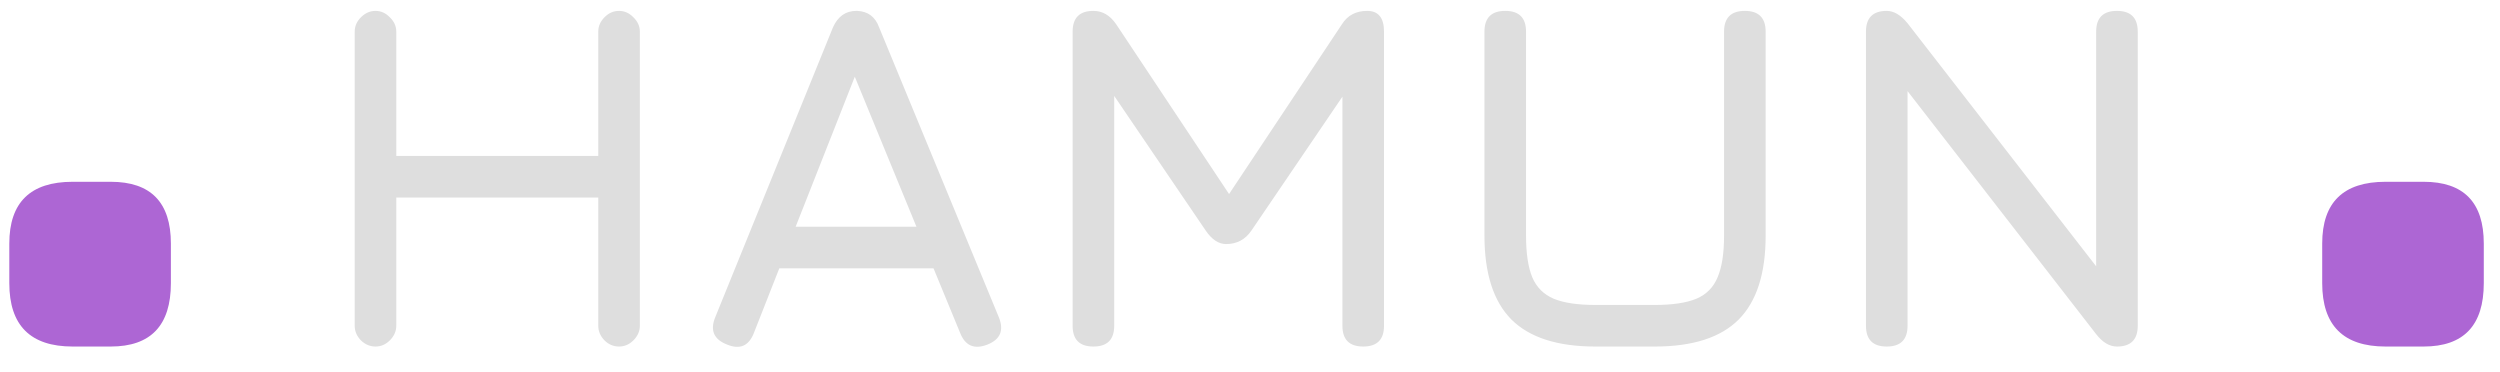
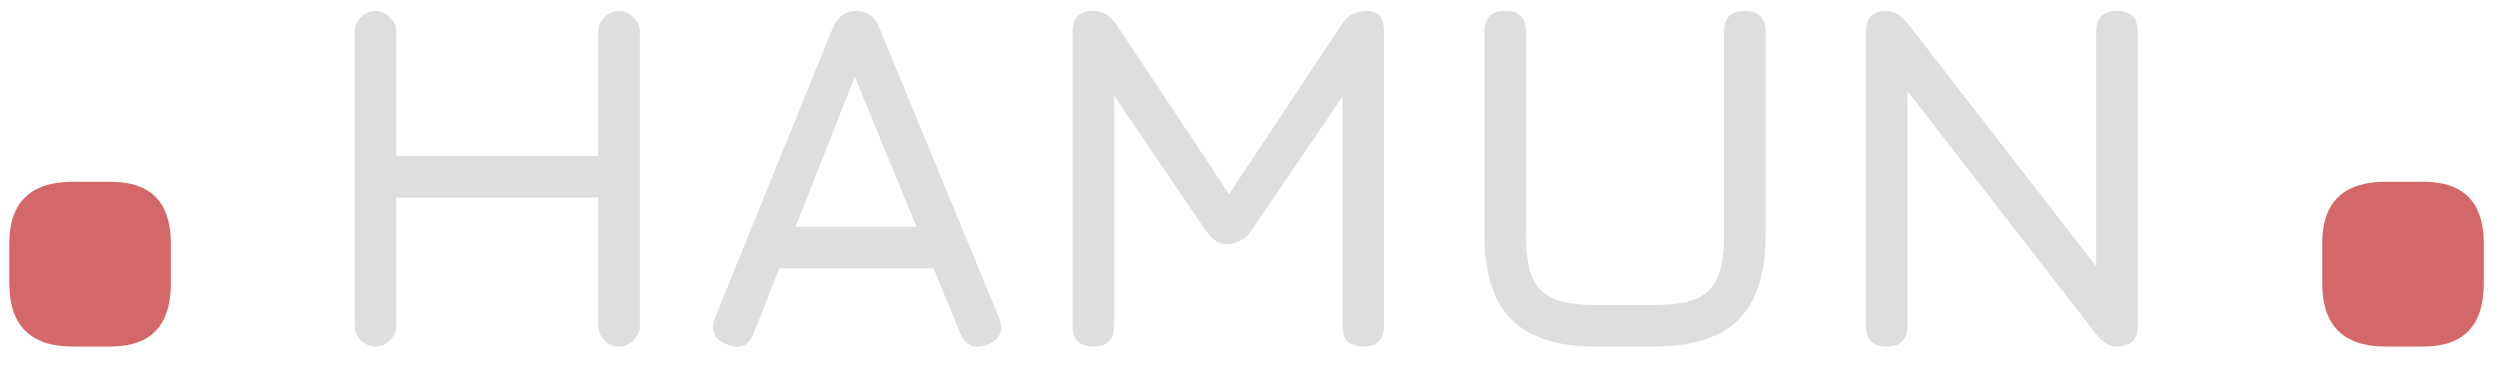
<svg xmlns="http://www.w3.org/2000/svg" width="101" height="15" viewBox="0 0 101 15" fill="none">
-   <path d="M2.936 14C1.229 14 0.376 13.147 0.376 11.44V9.84C0.376 8.176 1.229 7.344 2.936 7.344H4.472C6.093 7.344 6.904 8.176 6.904 9.84V11.44C6.904 13.147 6.093 14 4.472 14H2.936ZM96.377 14C94.671 14 93.817 13.147 93.817 11.44V9.84C93.817 8.176 94.671 7.344 96.377 7.344H97.913C99.535 7.344 100.345 8.176 100.345 9.84V11.44C100.345 13.147 99.535 14 97.913 14H96.377Z" fill="#AD66D4" />
+   <path d="M2.936 14C1.229 14 0.376 13.147 0.376 11.44V9.84C0.376 8.176 1.229 7.344 2.936 7.344H4.472C6.093 7.344 6.904 8.176 6.904 9.84V11.44C6.904 13.147 6.093 14 4.472 14H2.936ZM96.377 14C94.671 14 93.817 13.147 93.817 11.44V9.84C93.817 8.176 94.671 7.344 96.377 7.344H97.913C99.535 7.344 100.345 8.176 100.345 9.84V11.44C100.345 13.147 99.535 14 97.913 14H96.377Z" fill="#D46868" />
  <path d="M15.17 14C14.95 14 14.753 13.917 14.58 13.75C14.413 13.577 14.33 13.38 14.33 13.16V1.28C14.33 1.06 14.413 0.867 14.58 0.7C14.753 0.527 14.95 0.44 15.17 0.44C15.39 0.44 15.583 0.527 15.75 0.7C15.923 0.867 16.01 1.06 16.01 1.28V6.3H24.17V1.28C24.17 1.06 24.253 0.867 24.42 0.7C24.587 0.527 24.783 0.44 25.01 0.44C25.23 0.44 25.423 0.527 25.59 0.7C25.763 0.867 25.85 1.06 25.85 1.28V13.16C25.85 13.38 25.763 13.577 25.59 13.75C25.423 13.917 25.23 14 25.01 14C24.783 14 24.587 13.917 24.42 13.75C24.253 13.577 24.17 13.38 24.17 13.16V7.98H16.01V13.16C16.01 13.38 15.923 13.577 15.75 13.75C15.583 13.917 15.39 14 15.17 14ZM29.374 13.92C28.84 13.713 28.68 13.347 28.894 12.82L33.654 1.1C33.854 0.66 34.167 0.44 34.594 0.44H34.634C35.067 0.46 35.36 0.68 35.514 1.1L40.354 12.82C40.567 13.347 40.414 13.713 39.894 13.92C39.367 14.127 39 13.973 38.794 13.46L37.714 10.84H31.484L30.454 13.46C30.247 13.98 29.887 14.133 29.374 13.92ZM32.144 9.16H37.024L34.534 3.1L32.144 9.16ZM44.174 14C43.614 14 43.334 13.72 43.334 13.16V1.28C43.334 0.72 43.614 0.44 44.174 0.44C44.541 0.44 44.847 0.62 45.094 0.98L49.814 8.08L49.454 8.14L54.214 0.98C54.441 0.62 54.781 0.44 55.234 0.44C55.687 0.44 55.914 0.72 55.914 1.28V13.16C55.914 13.72 55.634 14 55.074 14C54.514 14 54.234 13.72 54.234 13.16V2.96L54.754 3.14L50.554 9.32C50.307 9.68 49.967 9.86 49.534 9.86C49.234 9.86 48.961 9.68 48.714 9.32L44.514 3.14L45.014 3.28V13.16C45.014 13.72 44.734 14 44.174 14ZM64.452 14C62.925 14 61.795 13.637 61.062 12.91C60.336 12.177 59.972 11.047 59.972 9.52V1.28C59.972 1 60.042 0.79 60.182 0.65C60.322 0.51 60.532 0.44 60.812 0.44C61.092 0.44 61.302 0.51 61.442 0.65C61.582 0.79 61.652 1 61.652 1.28V9.52C61.652 10.233 61.736 10.793 61.902 11.2C62.075 11.607 62.365 11.897 62.772 12.07C63.179 12.237 63.739 12.32 64.452 12.32H66.852C67.566 12.32 68.126 12.237 68.532 12.07C68.939 11.897 69.225 11.607 69.392 11.2C69.566 10.793 69.652 10.233 69.652 9.52V1.28C69.652 1 69.722 0.79 69.862 0.65C70.002 0.51 70.212 0.44 70.492 0.44C70.772 0.44 70.982 0.51 71.122 0.65C71.262 0.79 71.332 1 71.332 1.28V9.52C71.332 11.047 70.969 12.177 70.242 12.91C69.516 13.637 68.385 14 66.852 14H64.452ZM76.225 14C75.665 14 75.385 13.72 75.385 13.16V1.28C75.385 0.72 75.665 0.44 76.225 0.44C76.511 0.44 76.791 0.607 77.065 0.94L85.105 11.3H84.685V1.28C84.685 0.72 84.965 0.44 85.525 0.44C86.085 0.44 86.365 0.72 86.365 1.28V13.16C86.365 13.72 86.085 14 85.525 14C85.225 14 84.945 13.833 84.685 13.5L76.645 3.14H77.065V13.16C77.065 13.72 76.785 14 76.225 14Z" fill="#DEDEDE" />
</svg>
